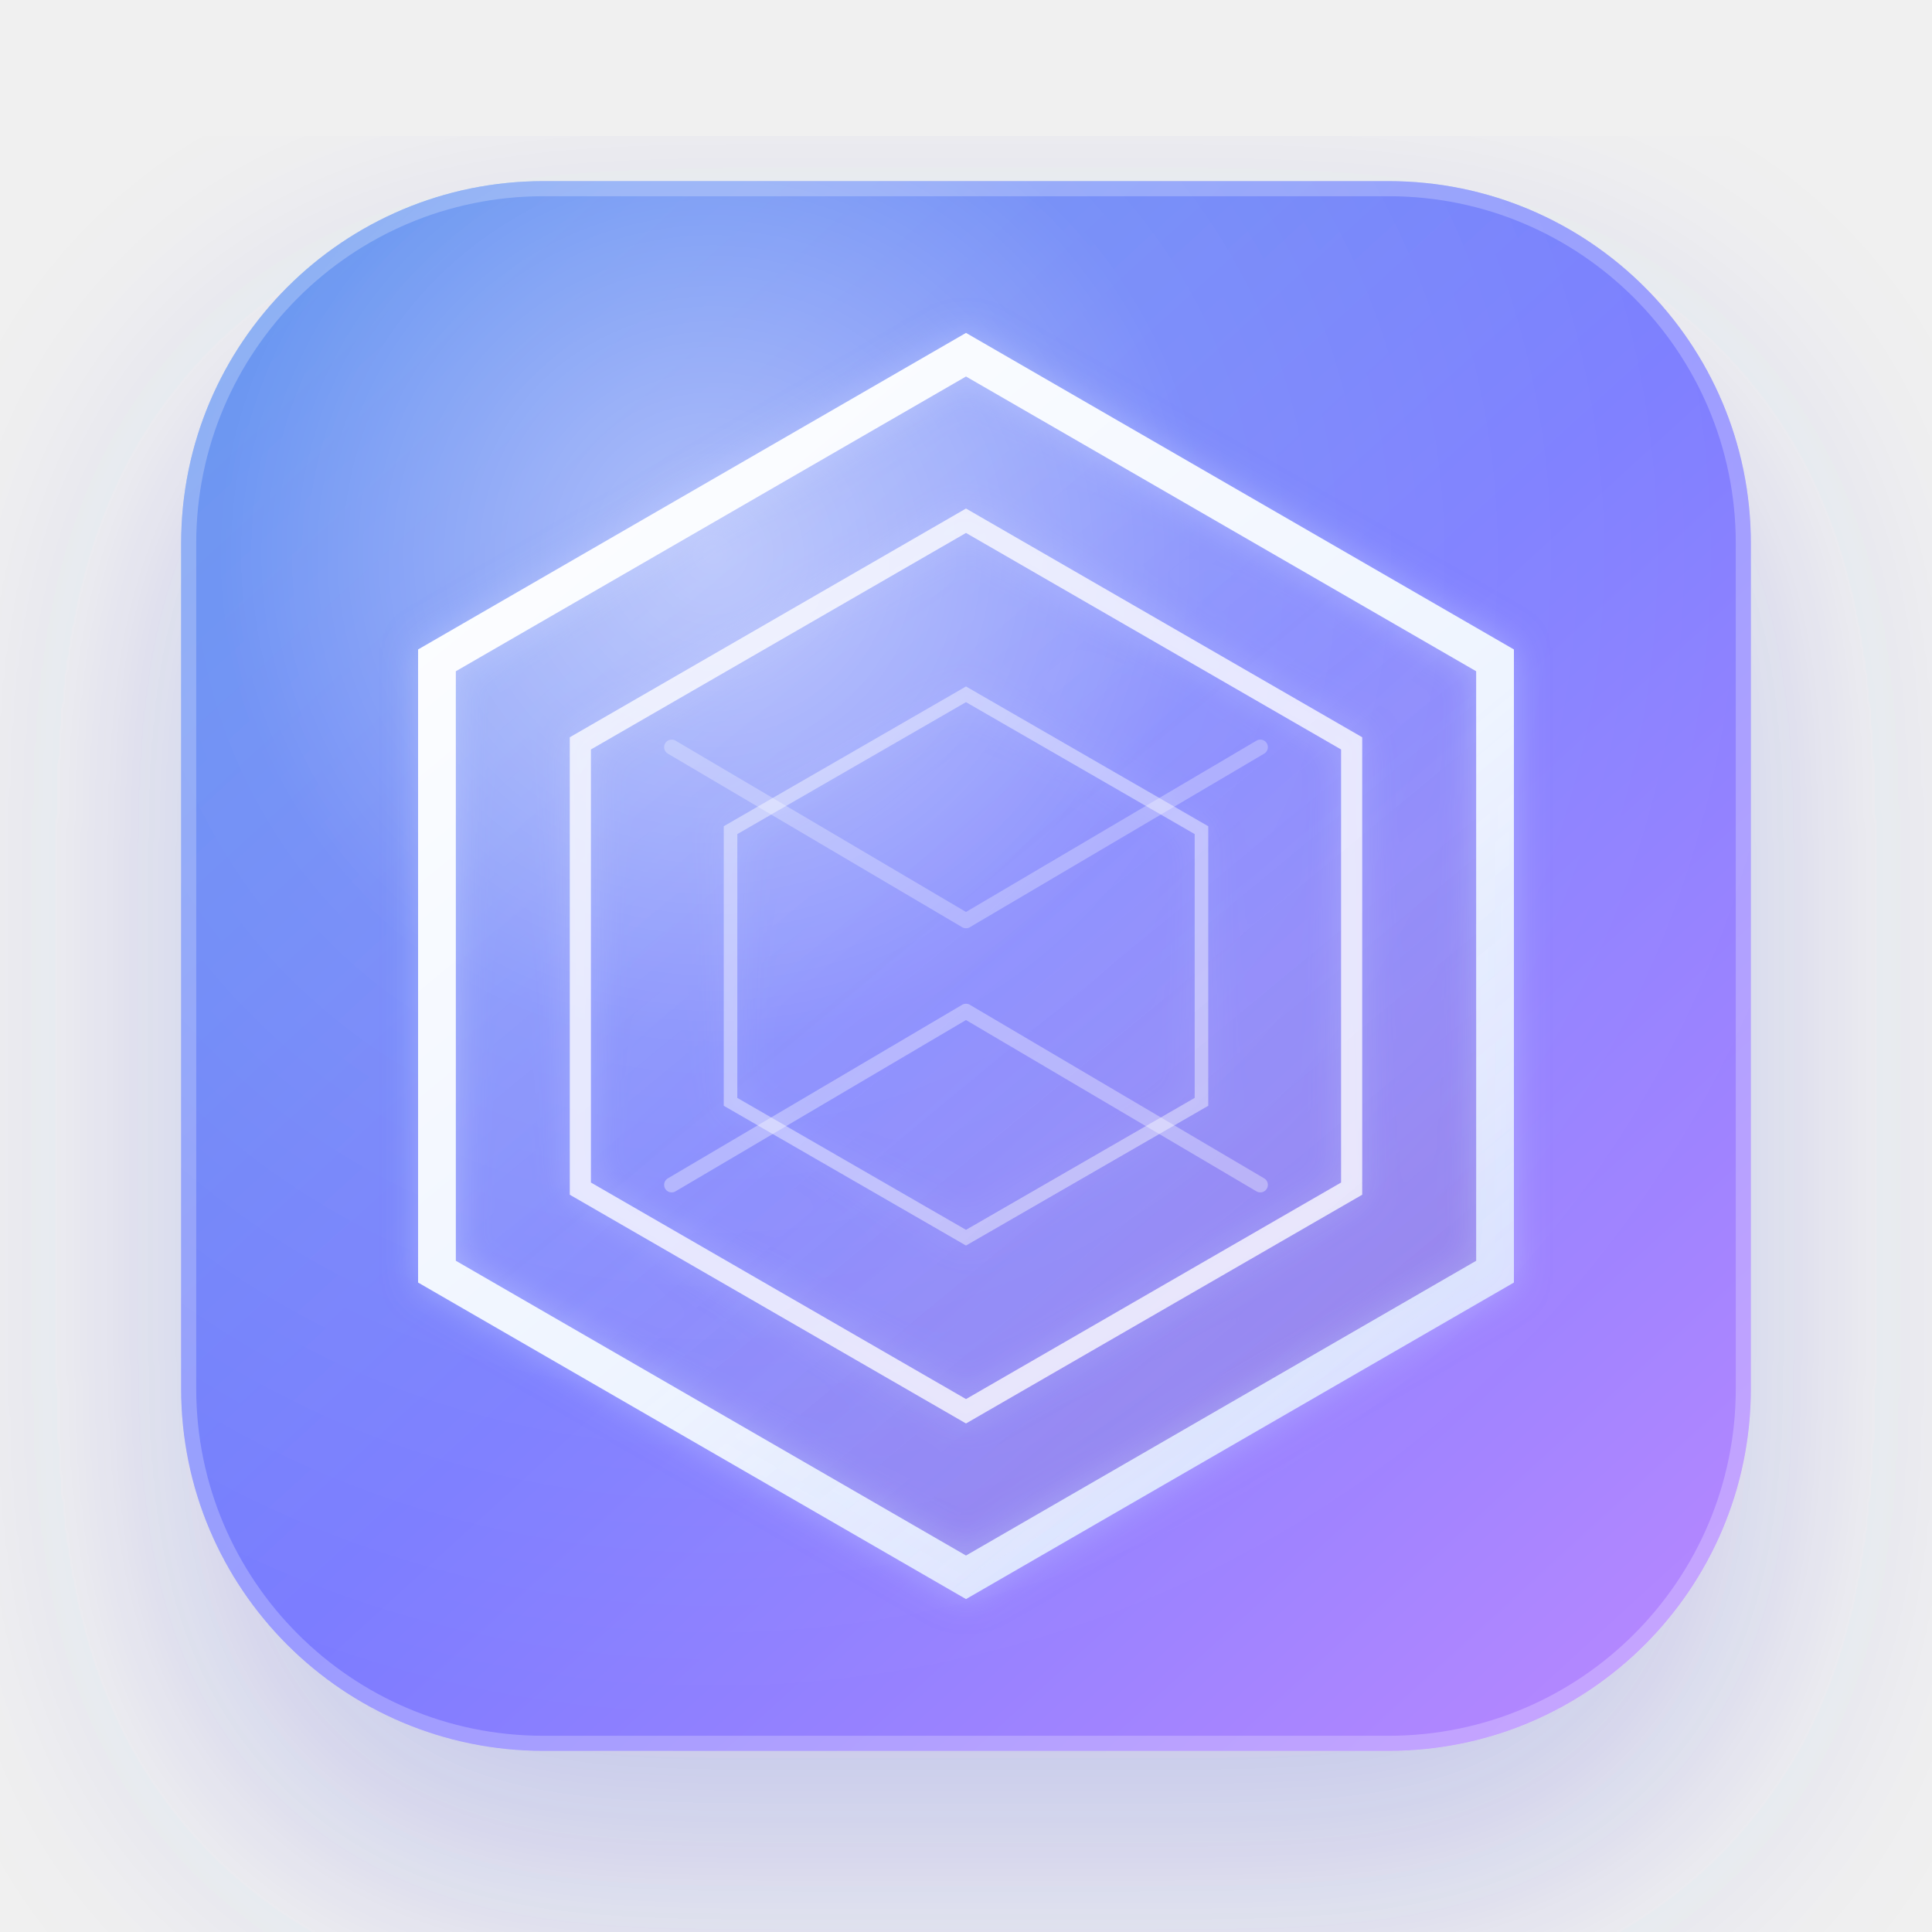
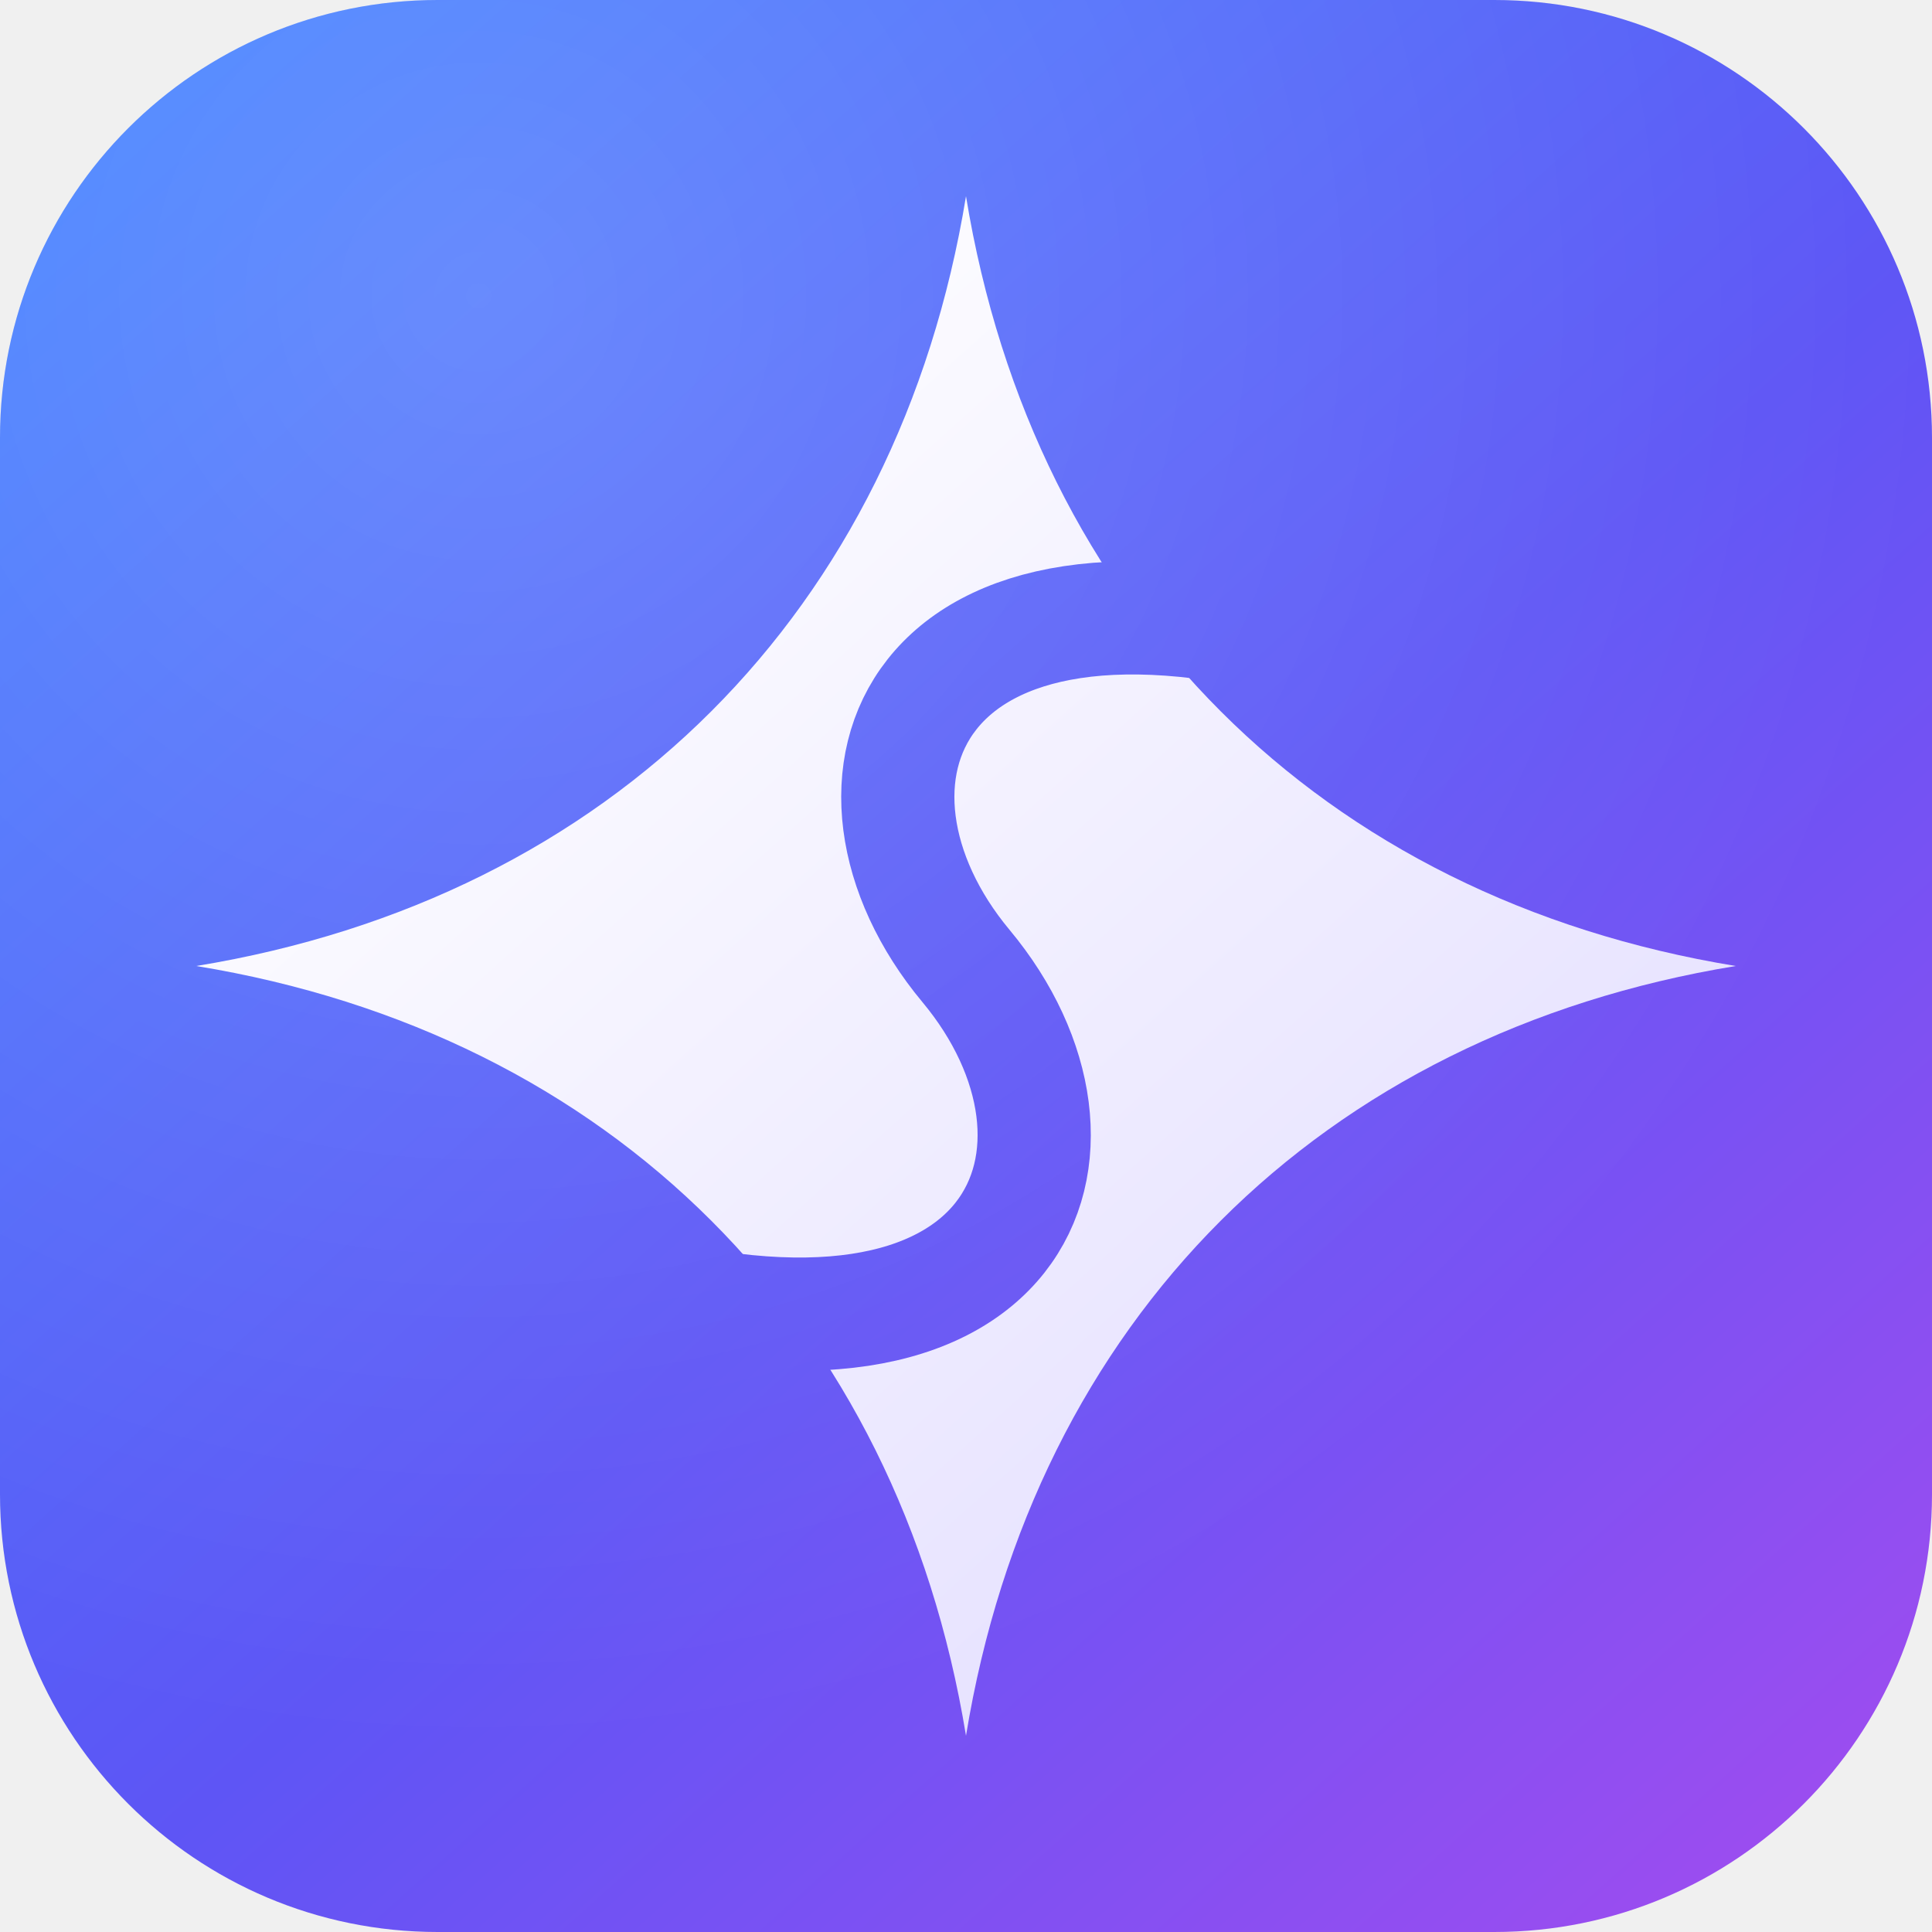
<svg xmlns="http://www.w3.org/2000/svg" width="256" height="256" viewBox="0 0 256 256" role="img" aria-labelledby="title desc">
  <defs>
-     <linearGradient id="bg" x1="42" y1="34" x2="214" y2="222" gradientUnits="userSpaceOnUse">
-       <stop offset="0" stop-color="#5B8DEF" />
-       <stop offset="0.52" stop-color="#7B7CFF" />
-       <stop offset="1" stop-color="#B387FF" />
+     <linearGradient id="sky" x1="24" y1="12" x2="232" y2="244" gradientUnits="userSpaceOnUse">
+       <stop offset="0" stop-color="#3F7BFF" />
+       <stop offset="0.55" stop-color="#5E55F5" />
+       <stop offset="1" stop-color="#9A4DF0" />
    </linearGradient>
-     <linearGradient id="panel" x1="58" y1="42" x2="200" y2="214" gradientUnits="userSpaceOnUse">
-       <stop offset="0" stop-color="#FFFFFF" stop-opacity="0.2" />
-       <stop offset="0.46" stop-color="#FFFFFF" stop-opacity="0.06" />
-       <stop offset="1" stop-color="#101827" stop-opacity="0.18" />
-     </linearGradient>
-     <linearGradient id="line" x1="62" y1="48" x2="194" y2="208" gradientUnits="userSpaceOnUse">
-       <stop offset="0" stop-color="#FFFFFF" />
-       <stop offset="0.58" stop-color="#EEF4FF" />
-       <stop offset="1" stop-color="#D8E0FF" stop-opacity="0.9" />
-     </linearGradient>
-     <radialGradient id="highlight" cx="34%" cy="24%" r="74%">
-       <stop offset="0" stop-color="#FFFFFF" stop-opacity="0.48" />
-       <stop offset="0.42" stop-color="#FFFFFF" stop-opacity="0.1" />
+     <radialGradient id="glow" cx="0" cy="0" r="1" gradientUnits="userSpaceOnUse" gradientTransform="translate(64 40) scale(190)">
+       <stop offset="0" stop-color="#FFFFFF" stop-opacity="0.18" />
      <stop offset="1" stop-color="#FFFFFF" stop-opacity="0" />
    </radialGradient>
-     <filter id="softShadow" x="-24%" y="-24%" width="148%" height="156%">
-       <feDropShadow dx="0" dy="18" stdDeviation="18" flood-color="#3D4DD8" flood-opacity="0.24" />
-     </filter>
-     <filter id="lineGlow" x="-18%" y="-18%" width="136%" height="136%">
-       <feGaussianBlur in="SourceGraphic" stdDeviation="2.2" result="blur" />
-       <feColorMatrix in="blur" type="matrix" values="0 0 0 0 0.55 0 0 0 0 0.62 0 0 0 0 1 0 0 0 0.5 0" result="glow" />
-       <feMerge>
-         <feMergeNode in="glow" />
-         <feMergeNode in="SourceGraphic" />
-       </feMerge>
-     </filter>
+     <linearGradient id="star" x1="60" y1="52" x2="200" y2="208" gradientUnits="userSpaceOnUse">
+       <stop offset="0" stop-color="#FFFFFF" />
+       <stop offset="1" stop-color="#E3DEFF" />
+     </linearGradient>
+     <mask id="route">
+       <rect width="256" height="256" fill="#FFFFFF" />
+       <path d="M176 86C120 70 108 104 128 128S136 186 80 170" fill="none" stroke="#000000" stroke-width="15" stroke-linecap="round" />
+     </mask>
  </defs>
-   <g filter="url(#softShadow)">
-     <rect x="24" y="24" width="208" height="208" rx="48" fill="url(#bg)" />
-     <rect x="24" y="24" width="208" height="208" rx="48" fill="url(#highlight)" />
-     <rect x="25" y="25" width="206" height="206" rx="47" fill="none" stroke="#FFFFFF" stroke-opacity="0.24" stroke-width="2" />
-     <g filter="url(#lineGlow)">
-       <path d="M128 47L198.1 87.5V168.5L128 209L57.9 168.5V87.5L128 47Z" fill="url(#panel)" stroke="url(#line)" stroke-width="5" stroke-linejoin="miter" />
-       <path d="M128 69L179.1 98.5V157.5L128 187L76.9 157.5V98.5L128 69Z" fill="none" stroke="#FFFFFF" stroke-opacity="0.76" stroke-width="2.8" stroke-linejoin="miter" />
-       <path d="M128 92L159.2 110V146L128 164L96.8 146V110L128 92Z" fill="none" stroke="#FFFFFF" stroke-opacity="0.42" stroke-width="1.8" stroke-linejoin="miter" />
-     </g>
-     <path d="M89 157L128 134L167 157" fill="none" stroke="#FFFFFF" stroke-opacity="0.34" stroke-width="2" stroke-linecap="round" stroke-linejoin="round" />
-     <path d="M89 99L128 122L167 99" fill="none" stroke="#FFFFFF" stroke-opacity="0.28" stroke-width="2" stroke-linecap="round" stroke-linejoin="round" />
-   </g>
+   <rect width="256" height="256" rx="58" fill="url(#sky)" />
+   <rect width="256" height="256" rx="58" fill="url(#glow)" />
+   <path d="M128 26C137 81 175 119 230 128C175 137 137 175 128 230C119 175 81 137 26 128C81 119 119 81 128 26Z" fill="url(#star)" mask="url(#route)" />
</svg>
